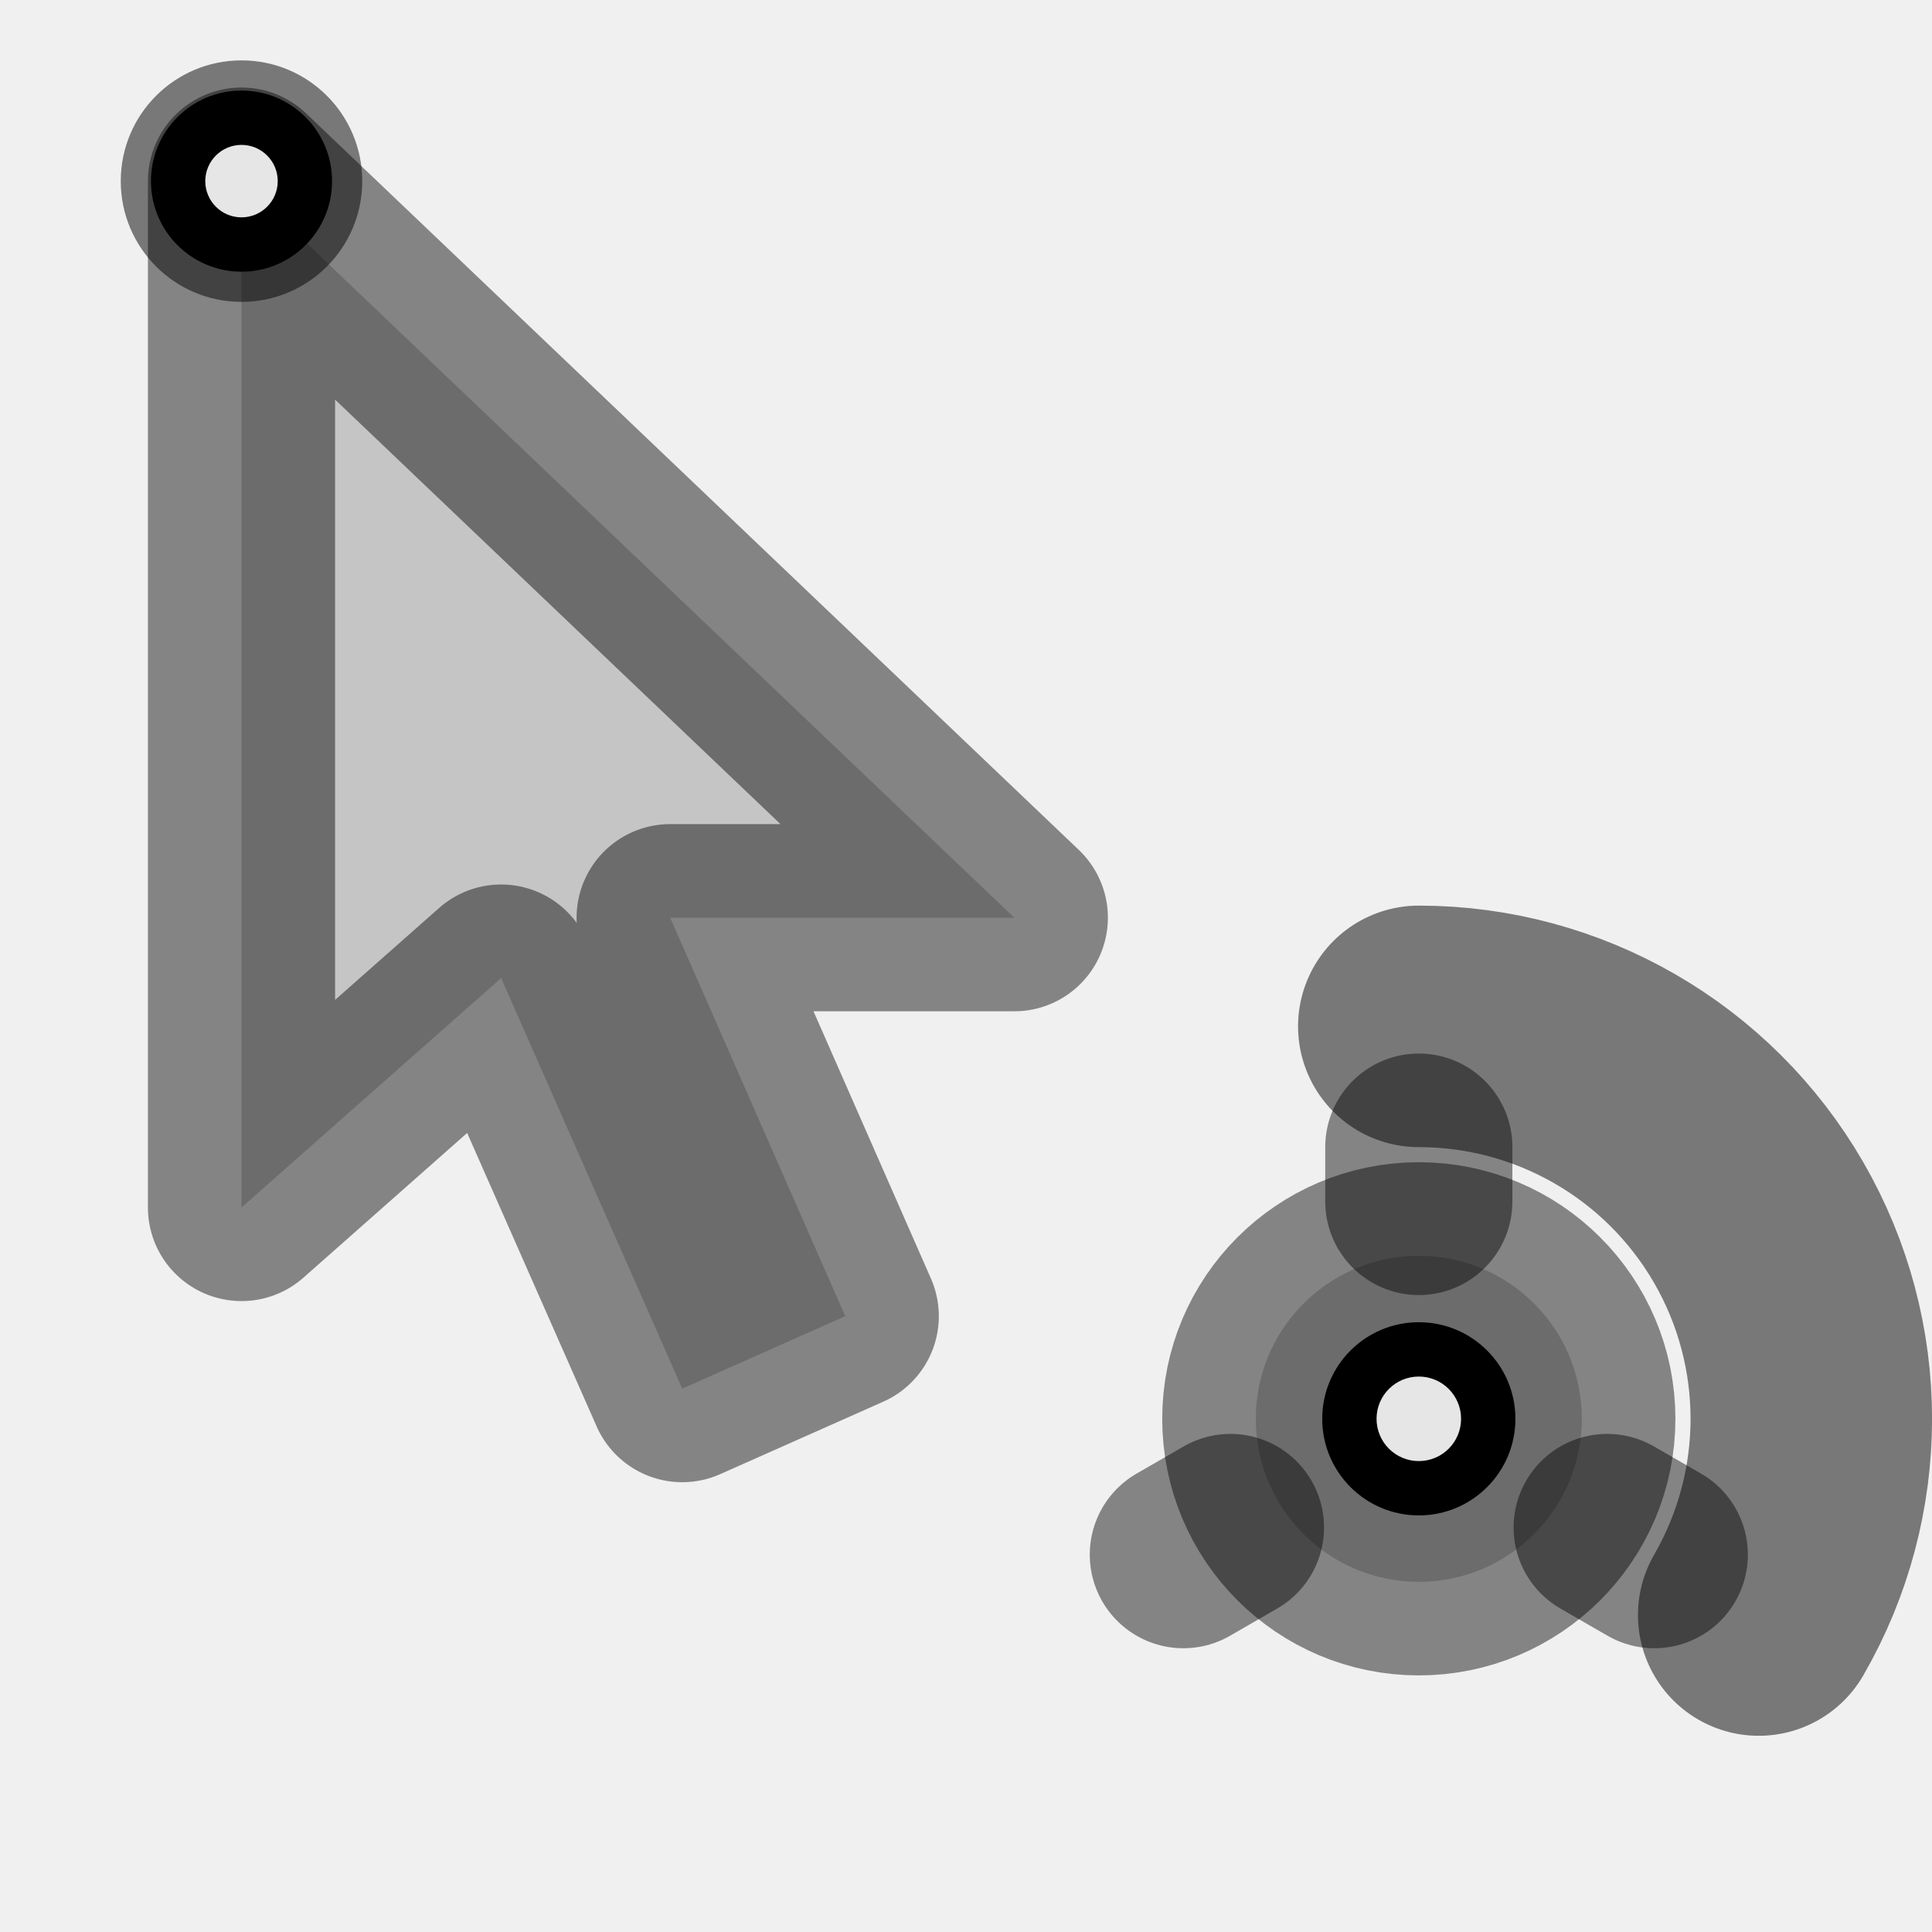
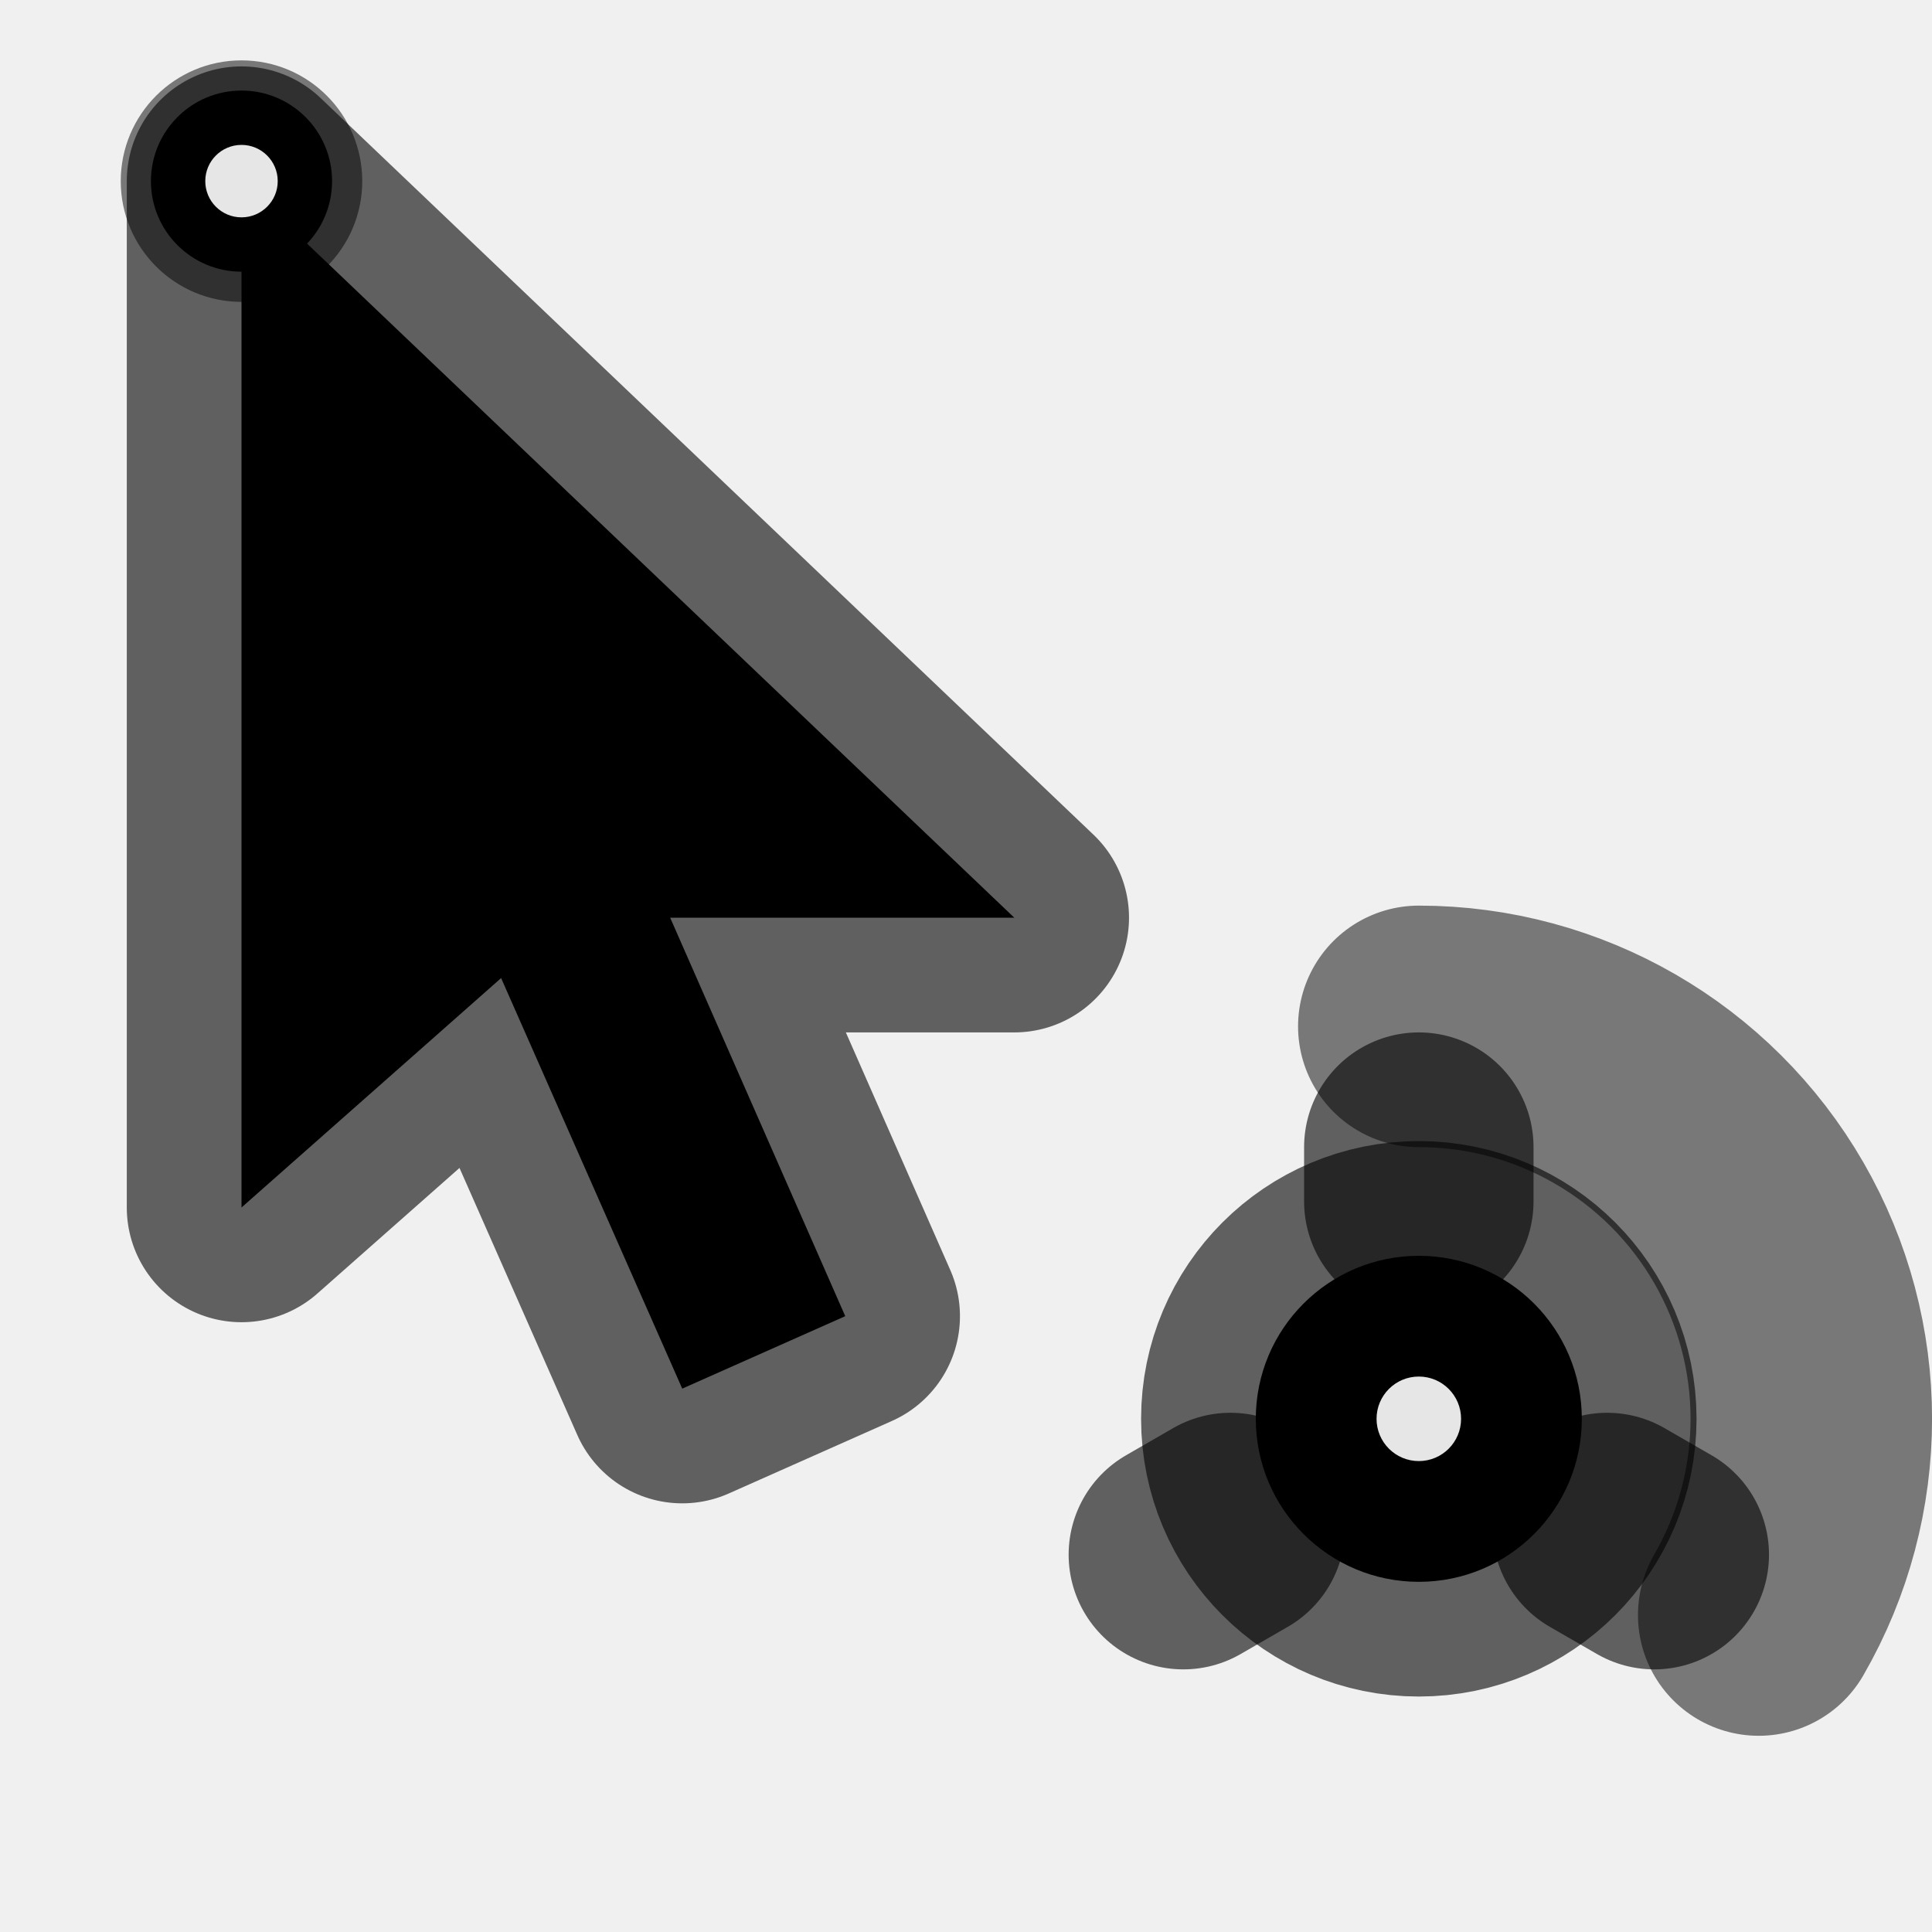
<svg xmlns="http://www.w3.org/2000/svg" width="32" height="32" viewBox="0 0 32 32">
  <defs>
    <g id="s">
      <path d="M4 3 V20 L8.3 16.2 L11.3 23 L14 21.8 L11.1 15.2 H16.8 Z" />
      <circle cx="23.5" cy="23.5" r="2.7" />
      <path fill="none" d="M23.5 19.9 V19 M26.62 25.3 L27.4 25.75 M20.38 25.3 L19.6 25.75" />
    </g>
  </defs>
-   <use href="#s" fill="none" stroke="#000" stroke-opacity=".45" stroke-width="3.1" stroke-linejoin="round" stroke-linecap="round" />
-   <use href="#s" fill="{{ACCENT}}" fill-opacity=".18" stroke="{{ACCENT}}" stroke-width="1.6" stroke-linejoin="round" stroke-linecap="round" />
+   <use href="#s" fill="none" stroke="#000" stroke-opacity=".6" stroke-width="3.8" stroke-linejoin="round" stroke-linecap="round" />
+   <use href="#s" fill="{{ACCENT}}" fill-opacity="{{FILL_ALPHA}}" stroke="{{ACCENT}}" stroke-opacity="1" stroke-width="1.8" stroke-linejoin="round" stroke-linecap="round" />
  <circle cx="23.5" cy="23.5" r="6.5" fill="none" stroke="{{ACCENT}}" stroke-opacity=".3" stroke-width="1" />
  <g transform="rotate({{SPIN}} 23.5 23.5)">
    <path d="M23.5 17 A6.5 6.5 0 0 1 29.13 26.75" fill="none" stroke="#000" stroke-opacity=".5" stroke-width="4" stroke-linecap="round" />
    <path d="M23.5 17 A6.5 6.5 0 0 1 29.13 26.75" fill="none" stroke="{{ACCENT}}" stroke-width="2" stroke-linecap="round" />
  </g>
  <circle cx="23.5" cy="23.5" r="1.6" fill="{{ACCENT}}" />
  <circle cx="23.5" cy="23.5" r=".7" fill="#fff" fill-opacity=".9" />
  <circle cx="4" cy="3" r="1.5" fill="{{ACCENT}}" stroke="#000" stroke-opacity=".5" stroke-width="1" />
  <circle cx="4" cy="3" r=".6" fill="#fff" fill-opacity=".9" />
</svg>
